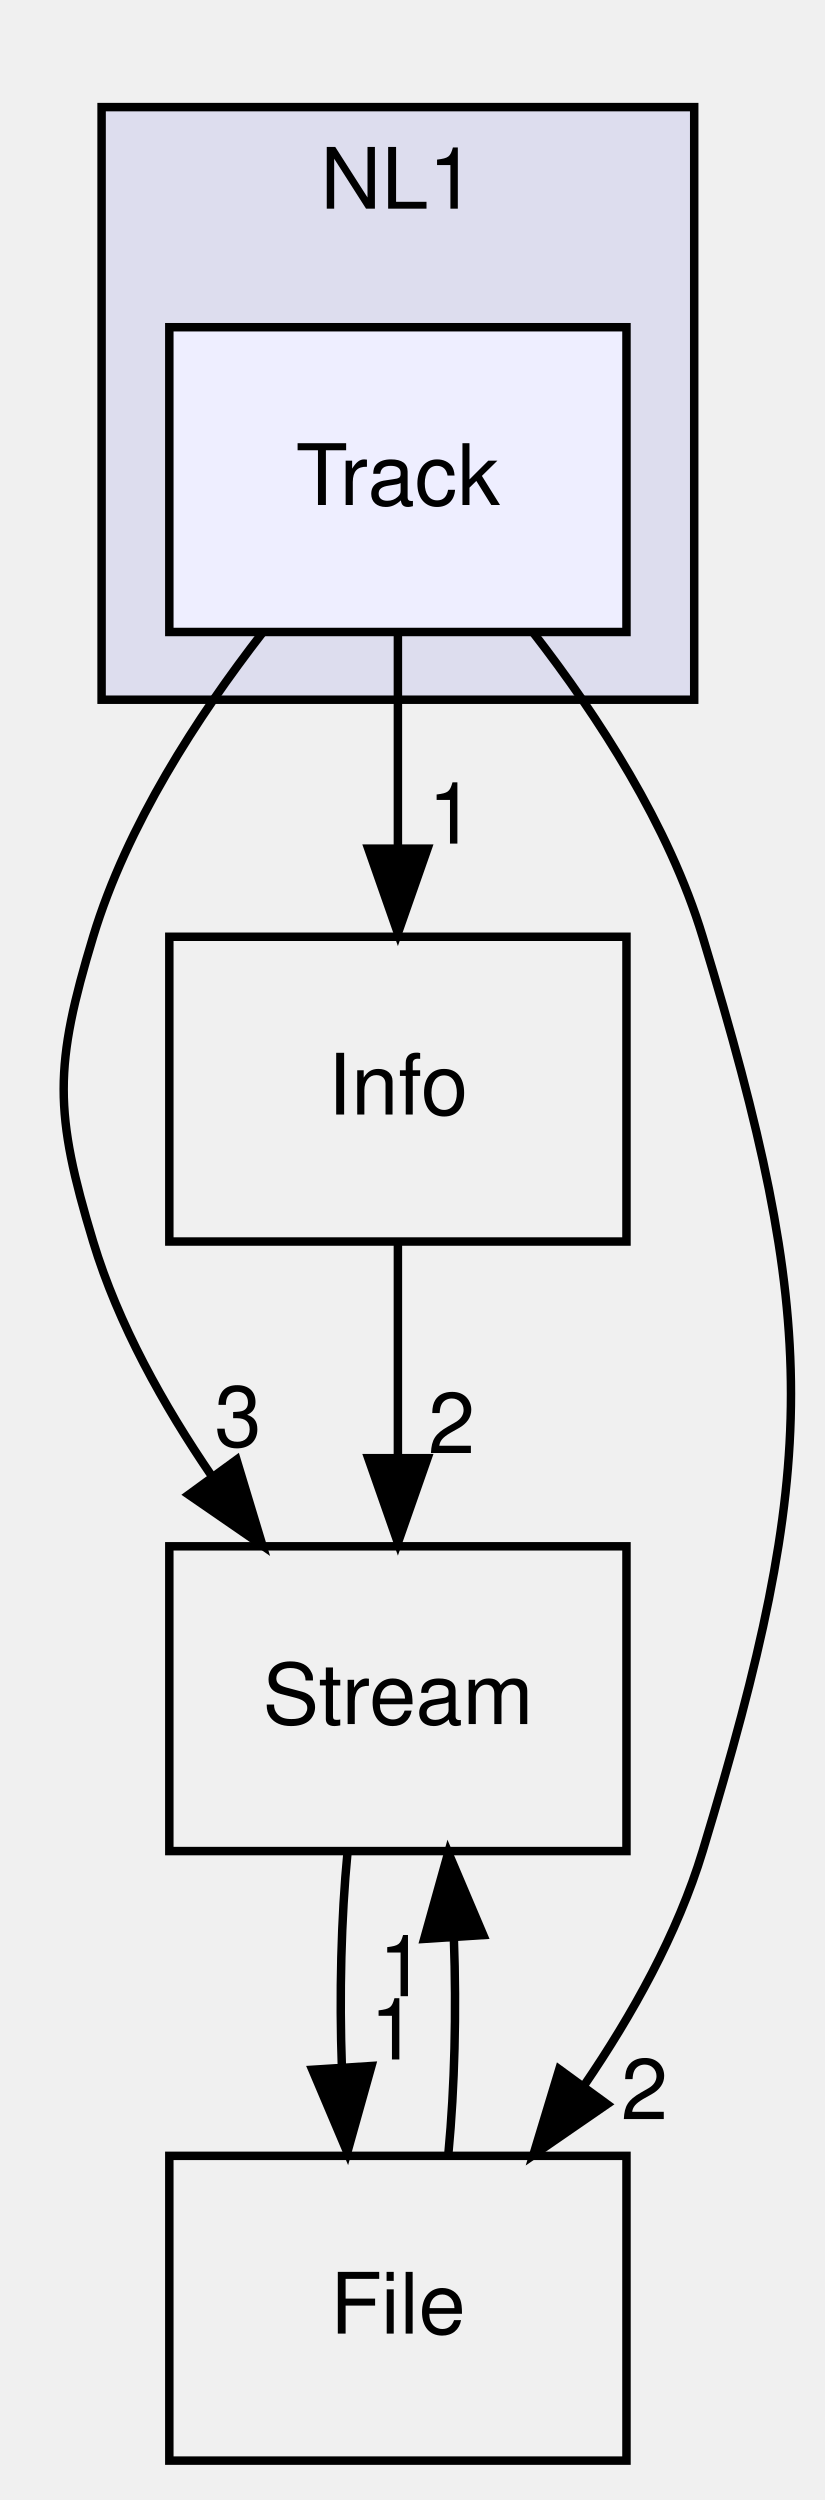
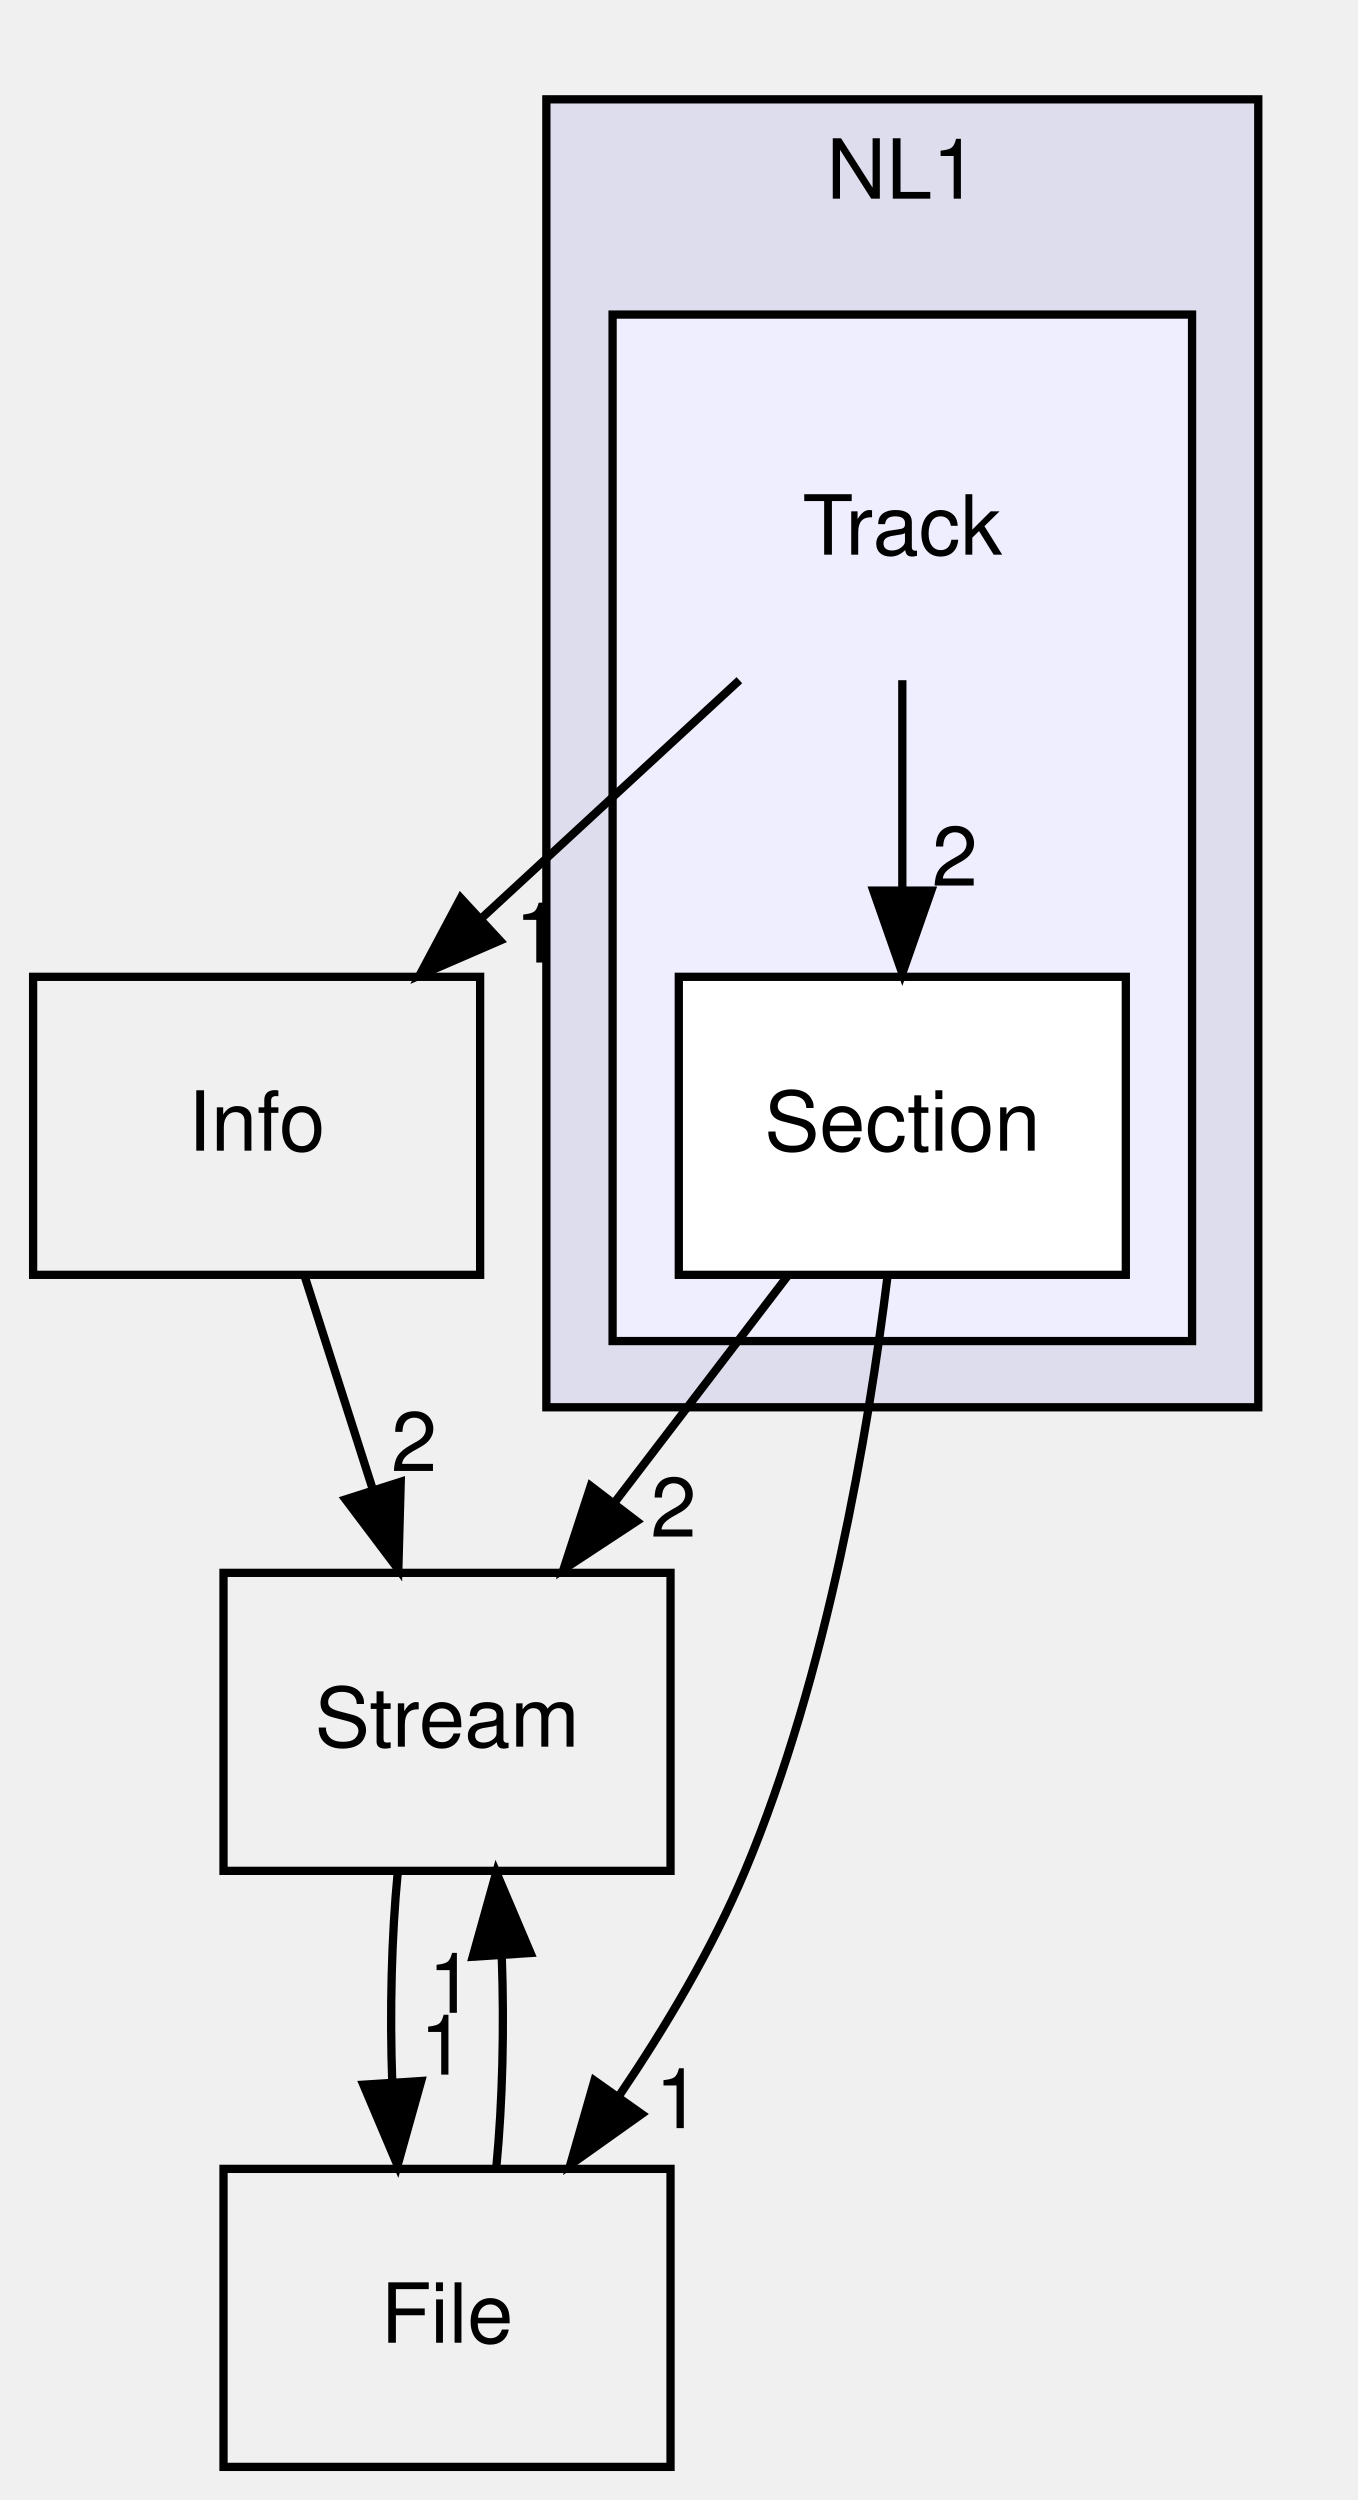
- <svg xmlns="http://www.w3.org/2000/svg" xmlns:xlink="http://www.w3.org/1999/xlink" width="97pt" height="294pt" viewBox="0.00 0.00 97.43 294.00">
-   <g id="graph0" class="graph" transform="scale(1 1) rotate(0) translate(4 290)">
+ <svg xmlns="http://www.w3.org/2000/svg" xmlns:xlink="http://www.w3.org/1999/xlink" width="164pt" height="302pt" viewBox="0.00 0.00 164.00 302.00">
+   <g id="graph0" class="graph" transform="scale(1 1) rotate(0) translate(4 298)">
    <g id="clust1" class="cluster">
      <g id="a_clust1">
        <a xlink:href="dir_3c46ac97e3d36dd592732019ab8dec24.html" target="_top" xlink:title="NL1">
-           <polygon fill="#ddddee" stroke="#000000" points="8,-208 8,-278 78,-278 78,-208 8,-208" />
-           <text text-anchor="middle" x="43" y="-266" font-family="Helvetica,sans-Serif" font-size="10.00" fill="#000000">NL1</text>
+           <polygon fill="#ddddee" stroke="#000000" points="62,-128 62,-286 148,-286 148,-128 62,-128" />
+           <text text-anchor="middle" x="105" y="-274" font-family="Helvetica,sans-Serif" font-size="10.00" fill="#000000">NL1</text>
+         </a>
+       </g>
+     </g>
+     <g id="clust2" class="cluster">
+       <g id="a_clust2">
+         <a xlink:href="dir_149077151eddd7491806c2eb948575b0.html" target="_top">
+           <polygon fill="#eeeeff" stroke="#000000" points="70,-136 70,-260 140,-260 140,-136 70,-136" />
        </a>
      </g>
    </g>
    <g id="node1" class="node">
-       <g id="a_node1">
-         <a xlink:href="dir_149077151eddd7491806c2eb948575b0.html" target="_top" xlink:title="Track">
-           <polygon fill="#eeeeff" stroke="#000000" points="70,-252 16,-252 16,-216 70,-216 70,-252" />
-           <text text-anchor="middle" x="43" y="-231" font-family="Helvetica,sans-Serif" font-size="10.00" fill="#000000">Track</text>
-         </a>
-       </g>
+       <text text-anchor="middle" x="105" y="-231" font-family="Helvetica,sans-Serif" font-size="10.00" fill="#000000">Track</text>
    </g>
    <g id="node2" class="node">
      <g id="a_node2">
-         <a xlink:href="dir_299d33022abe531688613a4f2f22c23b.html" target="_top" xlink:title="Stream">
-           <polygon fill="none" stroke="#000000" points="70,-108 16,-108 16,-72 70,-72 70,-108" />
-           <text text-anchor="middle" x="43" y="-87" font-family="Helvetica,sans-Serif" font-size="10.00" fill="#000000">Stream</text>
+         <a xlink:href="dir_a4bcd51a420fae5837ef2f6034e62fcb.html" target="_top" xlink:title="Section">
+           <polygon fill="#ffffff" stroke="#000000" points="132,-180 78,-180 78,-144 132,-144 132,-180" />
+           <text text-anchor="middle" x="105" y="-159" font-family="Helvetica,sans-Serif" font-size="10.00" fill="#000000">Section</text>
        </a>
      </g>
    </g>
    <g id="edge2" class="edge">
-       <path fill="none" stroke="#000000" d="M27.009,-215.917C19.346,-206.037 10.983,-193.156 7,-180 2.364,-164.686 2.364,-159.314 7,-144 9.956,-134.236 15.325,-124.623 21.03,-116.276" />
-       <polygon fill="#000000" stroke="#000000" points="23.941,-118.224 27.009,-108.083 18.287,-114.097 23.941,-118.224" />
+       <path fill="none" stroke="#000000" d="M105,-215.831C105,-208.131 105,-198.974 105,-190.417" />
+       <polygon fill="#000000" stroke="#000000" points="108.5,-190.413 105,-180.413 101.5,-190.413 108.5,-190.413" />
      <g id="a_edge2-headlabel">
-         <a xlink:href="dir_000006_000014.html" target="_top" xlink:title="3">
-           <text text-anchor="middle" x="24.116" y="-119.801" font-family="Helvetica,sans-Serif" font-size="10.00" fill="#000000">3</text>
+         <a xlink:href="dir_000006_000008.html" target="_top" xlink:title="2">
+           <text text-anchor="middle" x="111.339" y="-191.008" font-family="Helvetica,sans-Serif" font-size="10.00" fill="#000000">2</text>
+         </a>
+       </g>
+     </g>
+     <g id="node5" class="node">
+       <g id="a_node5">
+         <a xlink:href="dir_1cf16556f446345b5a0415ddac1beeb5.html" target="_top" xlink:title="Info">
+           <polygon fill="none" stroke="#000000" points="54,-180 0,-180 0,-144 54,-144 54,-180" />
+           <text text-anchor="middle" x="27" y="-159" font-family="Helvetica,sans-Serif" font-size="10.00" fill="#000000">Info</text>
+         </a>
+       </g>
+     </g>
+     <g id="edge3" class="edge">
+       <path fill="none" stroke="#000000" d="M85.317,-215.831C75.895,-207.134 64.46,-196.578 54.22,-187.126" />
+       <polygon fill="#000000" stroke="#000000" points="56.398,-184.374 46.676,-180.163 51.651,-189.518 56.398,-184.374" />
+       <g id="a_edge3-headlabel">
+         <a xlink:href="dir_000006_000003.html" target="_top" xlink:title="1">
+           <text text-anchor="middle" x="60.966" y="-181.726" font-family="Helvetica,sans-Serif" font-size="10.00" fill="#000000">1</text>
        </a>
      </g>
    </g>
    <g id="node3" class="node">
      <g id="a_node3">
-         <a xlink:href="dir_2d86e062f95a1c735727044268100056.html" target="_top" xlink:title="File">
-           <polygon fill="none" stroke="#000000" points="70,-36 16,-36 16,0 70,0 70,-36" />
-           <text text-anchor="middle" x="43" y="-15" font-family="Helvetica,sans-Serif" font-size="10.00" fill="#000000">File</text>
+         <a xlink:href="dir_299d33022abe531688613a4f2f22c23b.html" target="_top" xlink:title="Stream">
+           <polygon fill="none" stroke="#000000" points="77,-108 23,-108 23,-72 77,-72 77,-108" />
+           <text text-anchor="middle" x="50" y="-87" font-family="Helvetica,sans-Serif" font-size="10.00" fill="#000000">Stream</text>
        </a>
      </g>
    </g>
-     <g id="edge3" class="edge">
-       <path fill="none" stroke="#000000" d="M58.99,-215.917C66.654,-206.037 75.017,-193.156 79,-180 92.91,-134.06 92.91,-117.94 79,-72 76.044,-62.236 70.675,-52.623 64.97,-44.276" />
-       <polygon fill="#000000" stroke="#000000" points="67.713,-42.097 58.99,-36.083 62.059,-46.224 67.713,-42.097" />
-       <g id="a_edge3-headlabel">
-         <a xlink:href="dir_000006_000001.html" target="_top" xlink:title="2">
-           <text text-anchor="middle" x="72.125" y="-40.327" font-family="Helvetica,sans-Serif" font-size="10.00" fill="#000000">2</text>
+     <g id="edge5" class="edge">
+       <path fill="none" stroke="#000000" d="M91.121,-143.831C84.786,-135.539 77.162,-125.557 70.207,-116.453" />
+       <polygon fill="#000000" stroke="#000000" points="72.918,-114.235 64.066,-108.413 67.355,-118.485 72.918,-114.235" />
+       <g id="a_edge5-headlabel">
+         <a xlink:href="dir_000008_000015.html" target="_top" xlink:title="2">
+           <text text-anchor="middle" x="77.356" y="-112.368" font-family="Helvetica,sans-Serif" font-size="10.00" fill="#000000">2</text>
        </a>
      </g>
    </g>
    <g id="node4" class="node">
      <g id="a_node4">
-         <a xlink:href="dir_1cf16556f446345b5a0415ddac1beeb5.html" target="_top" xlink:title="Info">
-           <polygon fill="none" stroke="#000000" points="70,-180 16,-180 16,-144 70,-144 70,-180" />
-           <text text-anchor="middle" x="43" y="-159" font-family="Helvetica,sans-Serif" font-size="10.00" fill="#000000">Info</text>
+         <a xlink:href="dir_2d86e062f95a1c735727044268100056.html" target="_top" xlink:title="File">
+           <polygon fill="none" stroke="#000000" points="77,-36 23,-36 23,0 77,0 77,-36" />
+           <text text-anchor="middle" x="50" y="-15" font-family="Helvetica,sans-Serif" font-size="10.00" fill="#000000">File</text>
+         </a>
+       </g>
+     </g>
+     <g id="edge6" class="edge">
+       <path fill="none" stroke="#000000" d="M103.21,-143.808C100.911,-125.188 95.966,-95.701 86,-72 82.046,-62.595 76.385,-53.088 70.719,-44.727" />
+       <polygon fill="#000000" stroke="#000000" points="73.518,-42.623 64.885,-36.481 67.804,-46.666 73.518,-42.623" />
+       <g id="a_edge6-headlabel">
+         <a xlink:href="dir_000008_000001.html" target="_top" xlink:title="1">
+           <text text-anchor="middle" x="77.912" y="-40.917" font-family="Helvetica,sans-Serif" font-size="10.00" fill="#000000">1</text>
+         </a>
+       </g>
+     </g>
+     <g id="edge1" class="edge">
+       <path fill="none" stroke="#000000" d="M44.048,-71.831C43.297,-64.131 43.076,-54.974 43.385,-46.417" />
+       <polygon fill="#000000" stroke="#000000" points="46.879,-46.616 44.024,-36.413 39.894,-46.17 46.879,-46.616" />
+       <g id="a_edge1-headlabel">
+         <a xlink:href="dir_000015_000001.html" target="_top" xlink:title="1">
+           <text text-anchor="middle" x="49.484" y="-47.384" font-family="Helvetica,sans-Serif" font-size="10.00" fill="#000000">1</text>
        </a>
      </g>
    </g>
    <g id="edge4" class="edge">
-       <path fill="none" stroke="#000000" d="M43,-215.831C43,-208.131 43,-198.974 43,-190.417" />
-       <polygon fill="#000000" stroke="#000000" points="46.5,-190.413 43,-180.413 39.5,-190.413 46.5,-190.413" />
+       <path fill="none" stroke="#000000" d="M55.976,-36.413C56.707,-44.059 56.92,-53.108 56.615,-61.573" />
+       <polygon fill="#000000" stroke="#000000" points="53.105,-61.626 55.952,-71.831 60.09,-62.078 53.105,-61.626" />
      <g id="a_edge4-headlabel">
-         <a xlink:href="dir_000006_000003.html" target="_top" xlink:title="1">
-           <text text-anchor="middle" x="49.339" y="-191.008" font-family="Helvetica,sans-Serif" font-size="10.00" fill="#000000">1</text>
+         <a xlink:href="dir_000001_000015.html" target="_top" xlink:title="1">
+           <text text-anchor="middle" x="50.503" y="-54.856" font-family="Helvetica,sans-Serif" font-size="10.00" fill="#000000">1</text>
        </a>
      </g>
    </g>
-     <g id="edge1" class="edge">
-       <path fill="none" stroke="#000000" d="M37.048,-71.831C36.297,-64.131 36.076,-54.974 36.385,-46.417" />
-       <polygon fill="#000000" stroke="#000000" points="39.879,-46.616 37.024,-36.413 32.894,-46.17 39.879,-46.616" />
-       <g id="a_edge1-headlabel">
-         <a xlink:href="dir_000014_000001.html" target="_top" xlink:title="1">
-           <text text-anchor="middle" x="42.484" y="-47.384" font-family="Helvetica,sans-Serif" font-size="10.00" fill="#000000">1</text>
-         </a>
-       </g>
-     </g>
-     <g id="edge5" class="edge">
-       <path fill="none" stroke="#000000" d="M48.976,-36.413C49.707,-44.059 49.92,-53.108 49.615,-61.573" />
-       <polygon fill="#000000" stroke="#000000" points="46.105,-61.626 48.952,-71.831 53.09,-62.078 46.105,-61.626" />
-       <g id="a_edge5-headlabel">
-         <a xlink:href="dir_000001_000014.html" target="_top" xlink:title="1">
-           <text text-anchor="middle" x="43.503" y="-54.856" font-family="Helvetica,sans-Serif" font-size="10.00" fill="#000000">1</text>
-         </a>
-       </g>
-     </g>
-     <g id="edge6" class="edge">
-       <path fill="none" stroke="#000000" d="M43,-143.831C43,-136.131 43,-126.974 43,-118.417" />
-       <polygon fill="#000000" stroke="#000000" points="46.5,-118.413 43,-108.413 39.5,-118.413 46.5,-118.413" />
-       <g id="a_edge6-headlabel">
-         <a xlink:href="dir_000003_000014.html" target="_top" xlink:title="2">
-           <text text-anchor="middle" x="49.339" y="-119.008" font-family="Helvetica,sans-Serif" font-size="10.00" fill="#000000">2</text>
+     <g id="edge7" class="edge">
+       <path fill="none" stroke="#000000" d="M32.804,-143.831C35.291,-136.046 38.253,-126.773 41.013,-118.135" />
+       <polygon fill="#000000" stroke="#000000" points="44.409,-119.004 44.118,-108.413 37.741,-116.874 44.409,-119.004" />
+       <g id="a_edge7-headlabel">
+         <a xlink:href="dir_000003_000015.html" target="_top" xlink:title="2">
+           <text text-anchor="middle" x="46.02" y="-120.292" font-family="Helvetica,sans-Serif" font-size="10.00" fill="#000000">2</text>
        </a>
      </g>
    </g>
  </g>
</svg>
